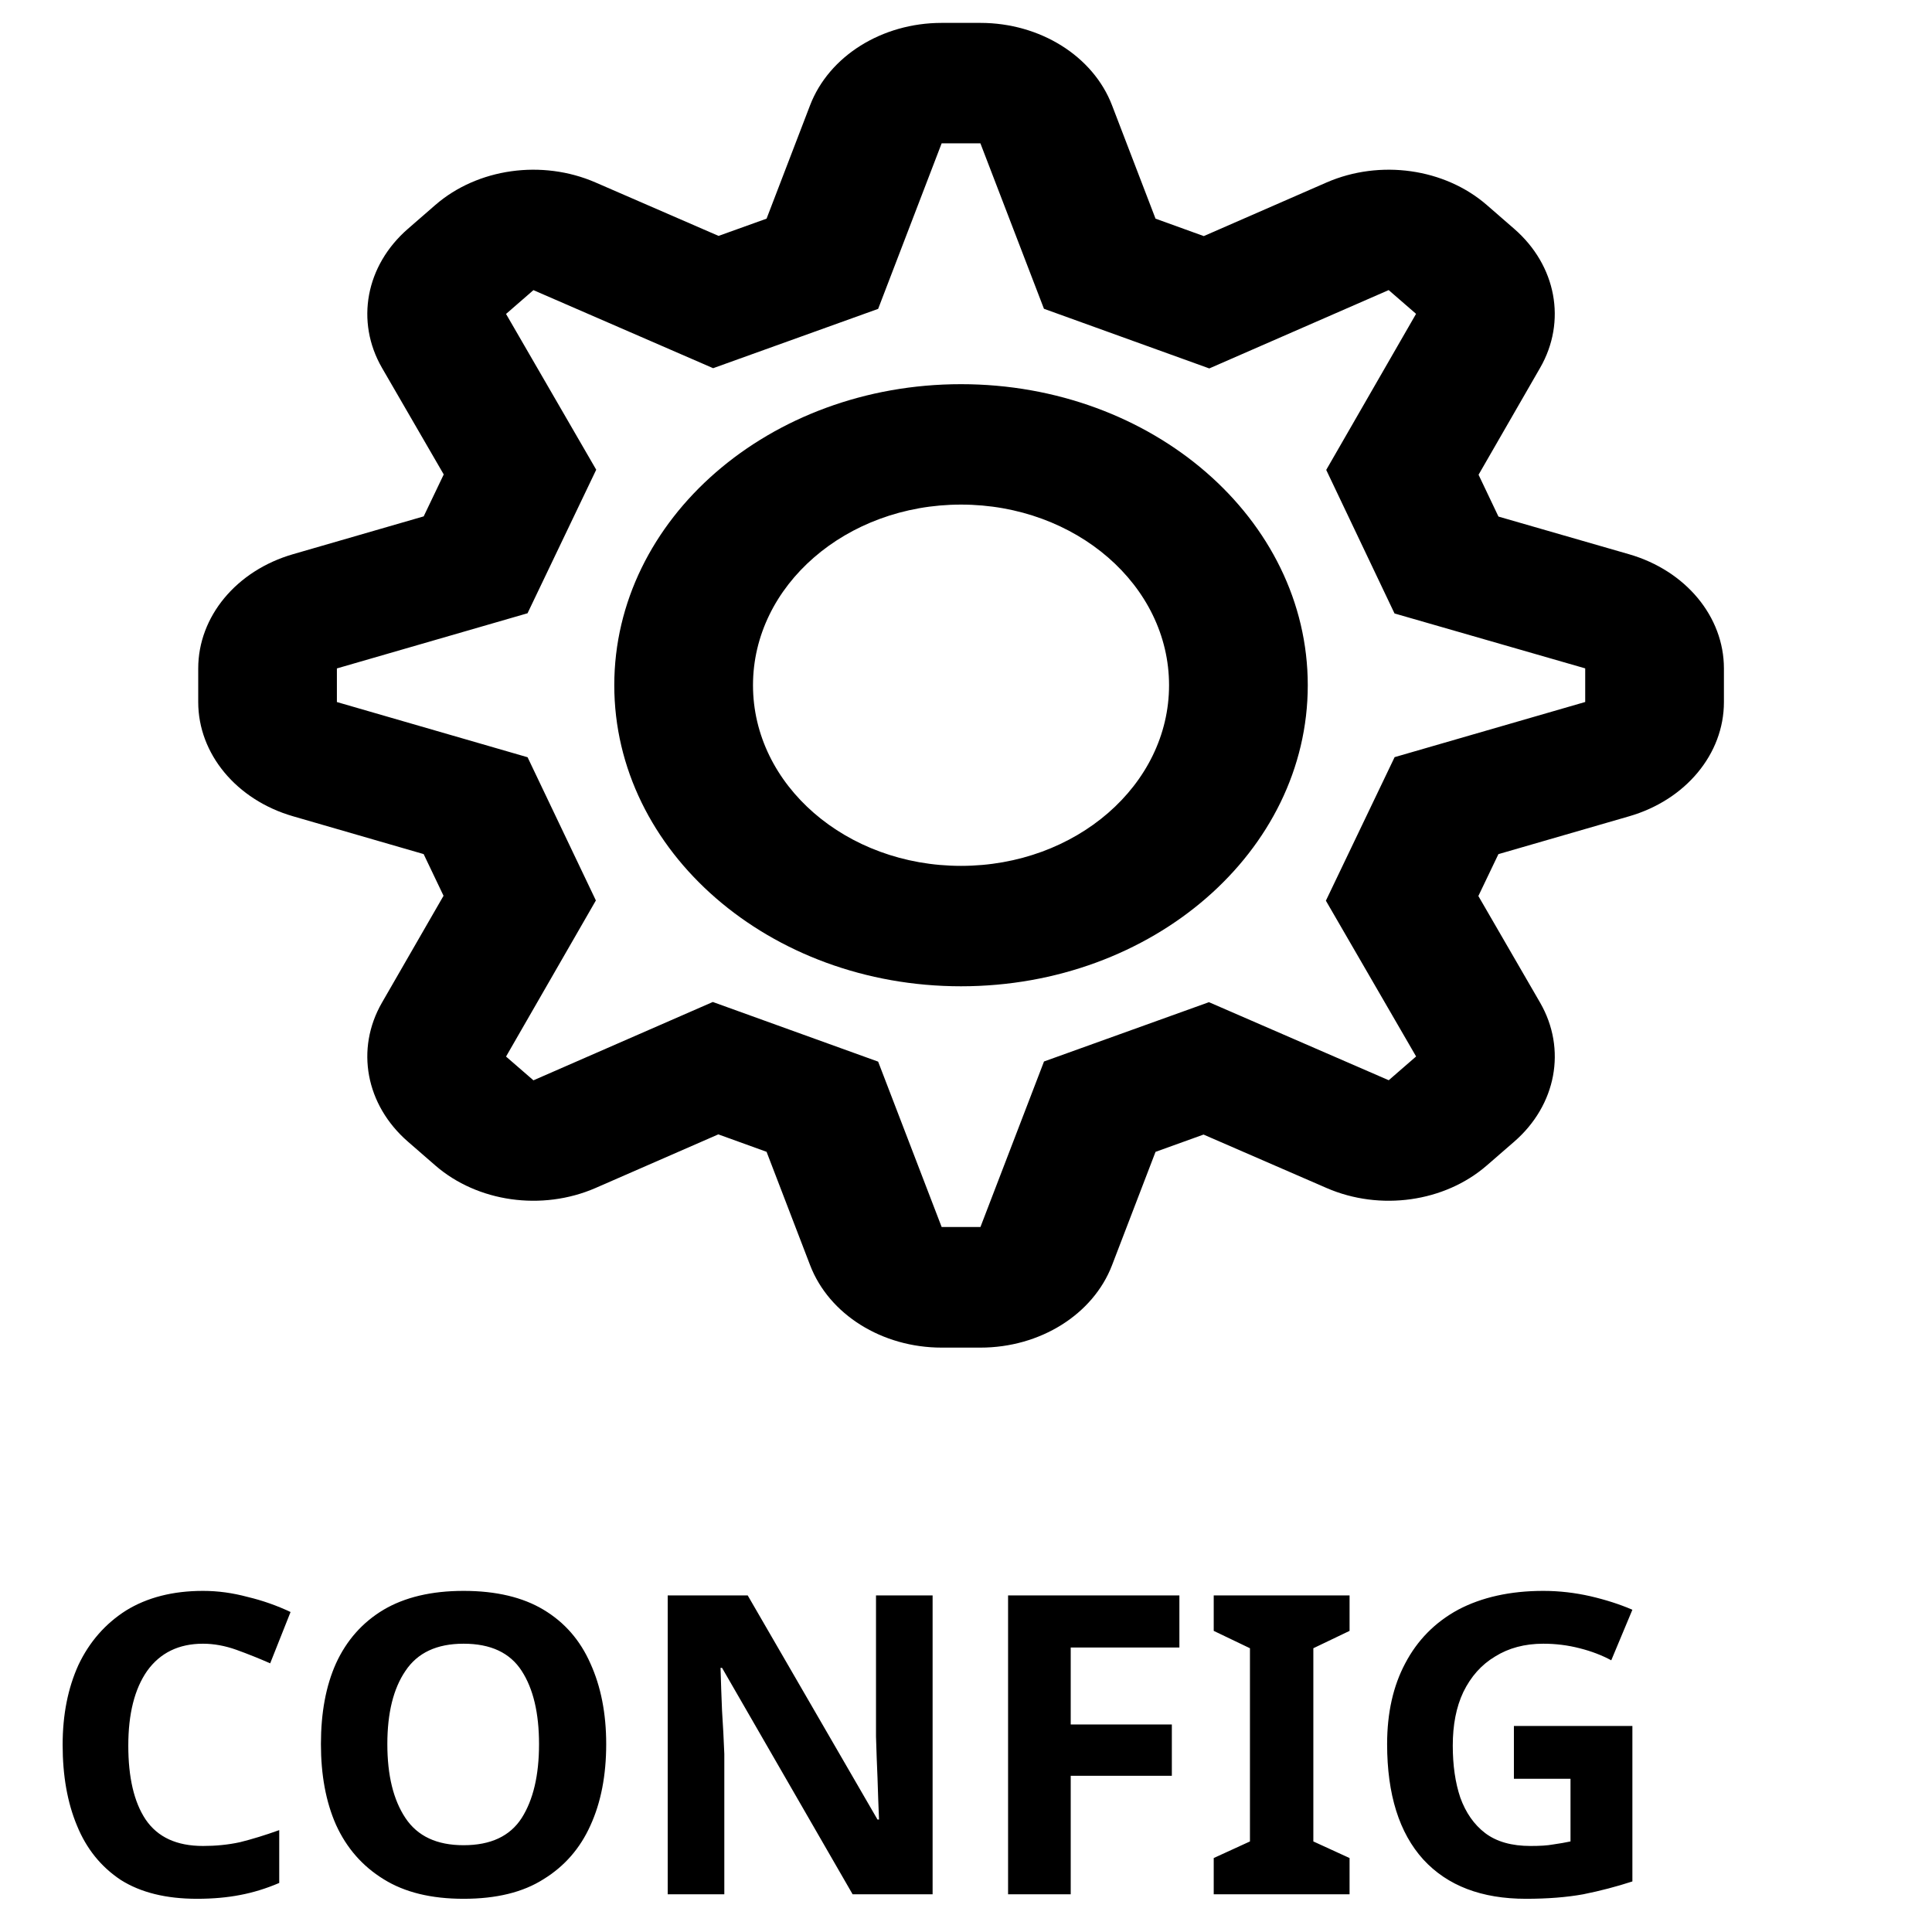
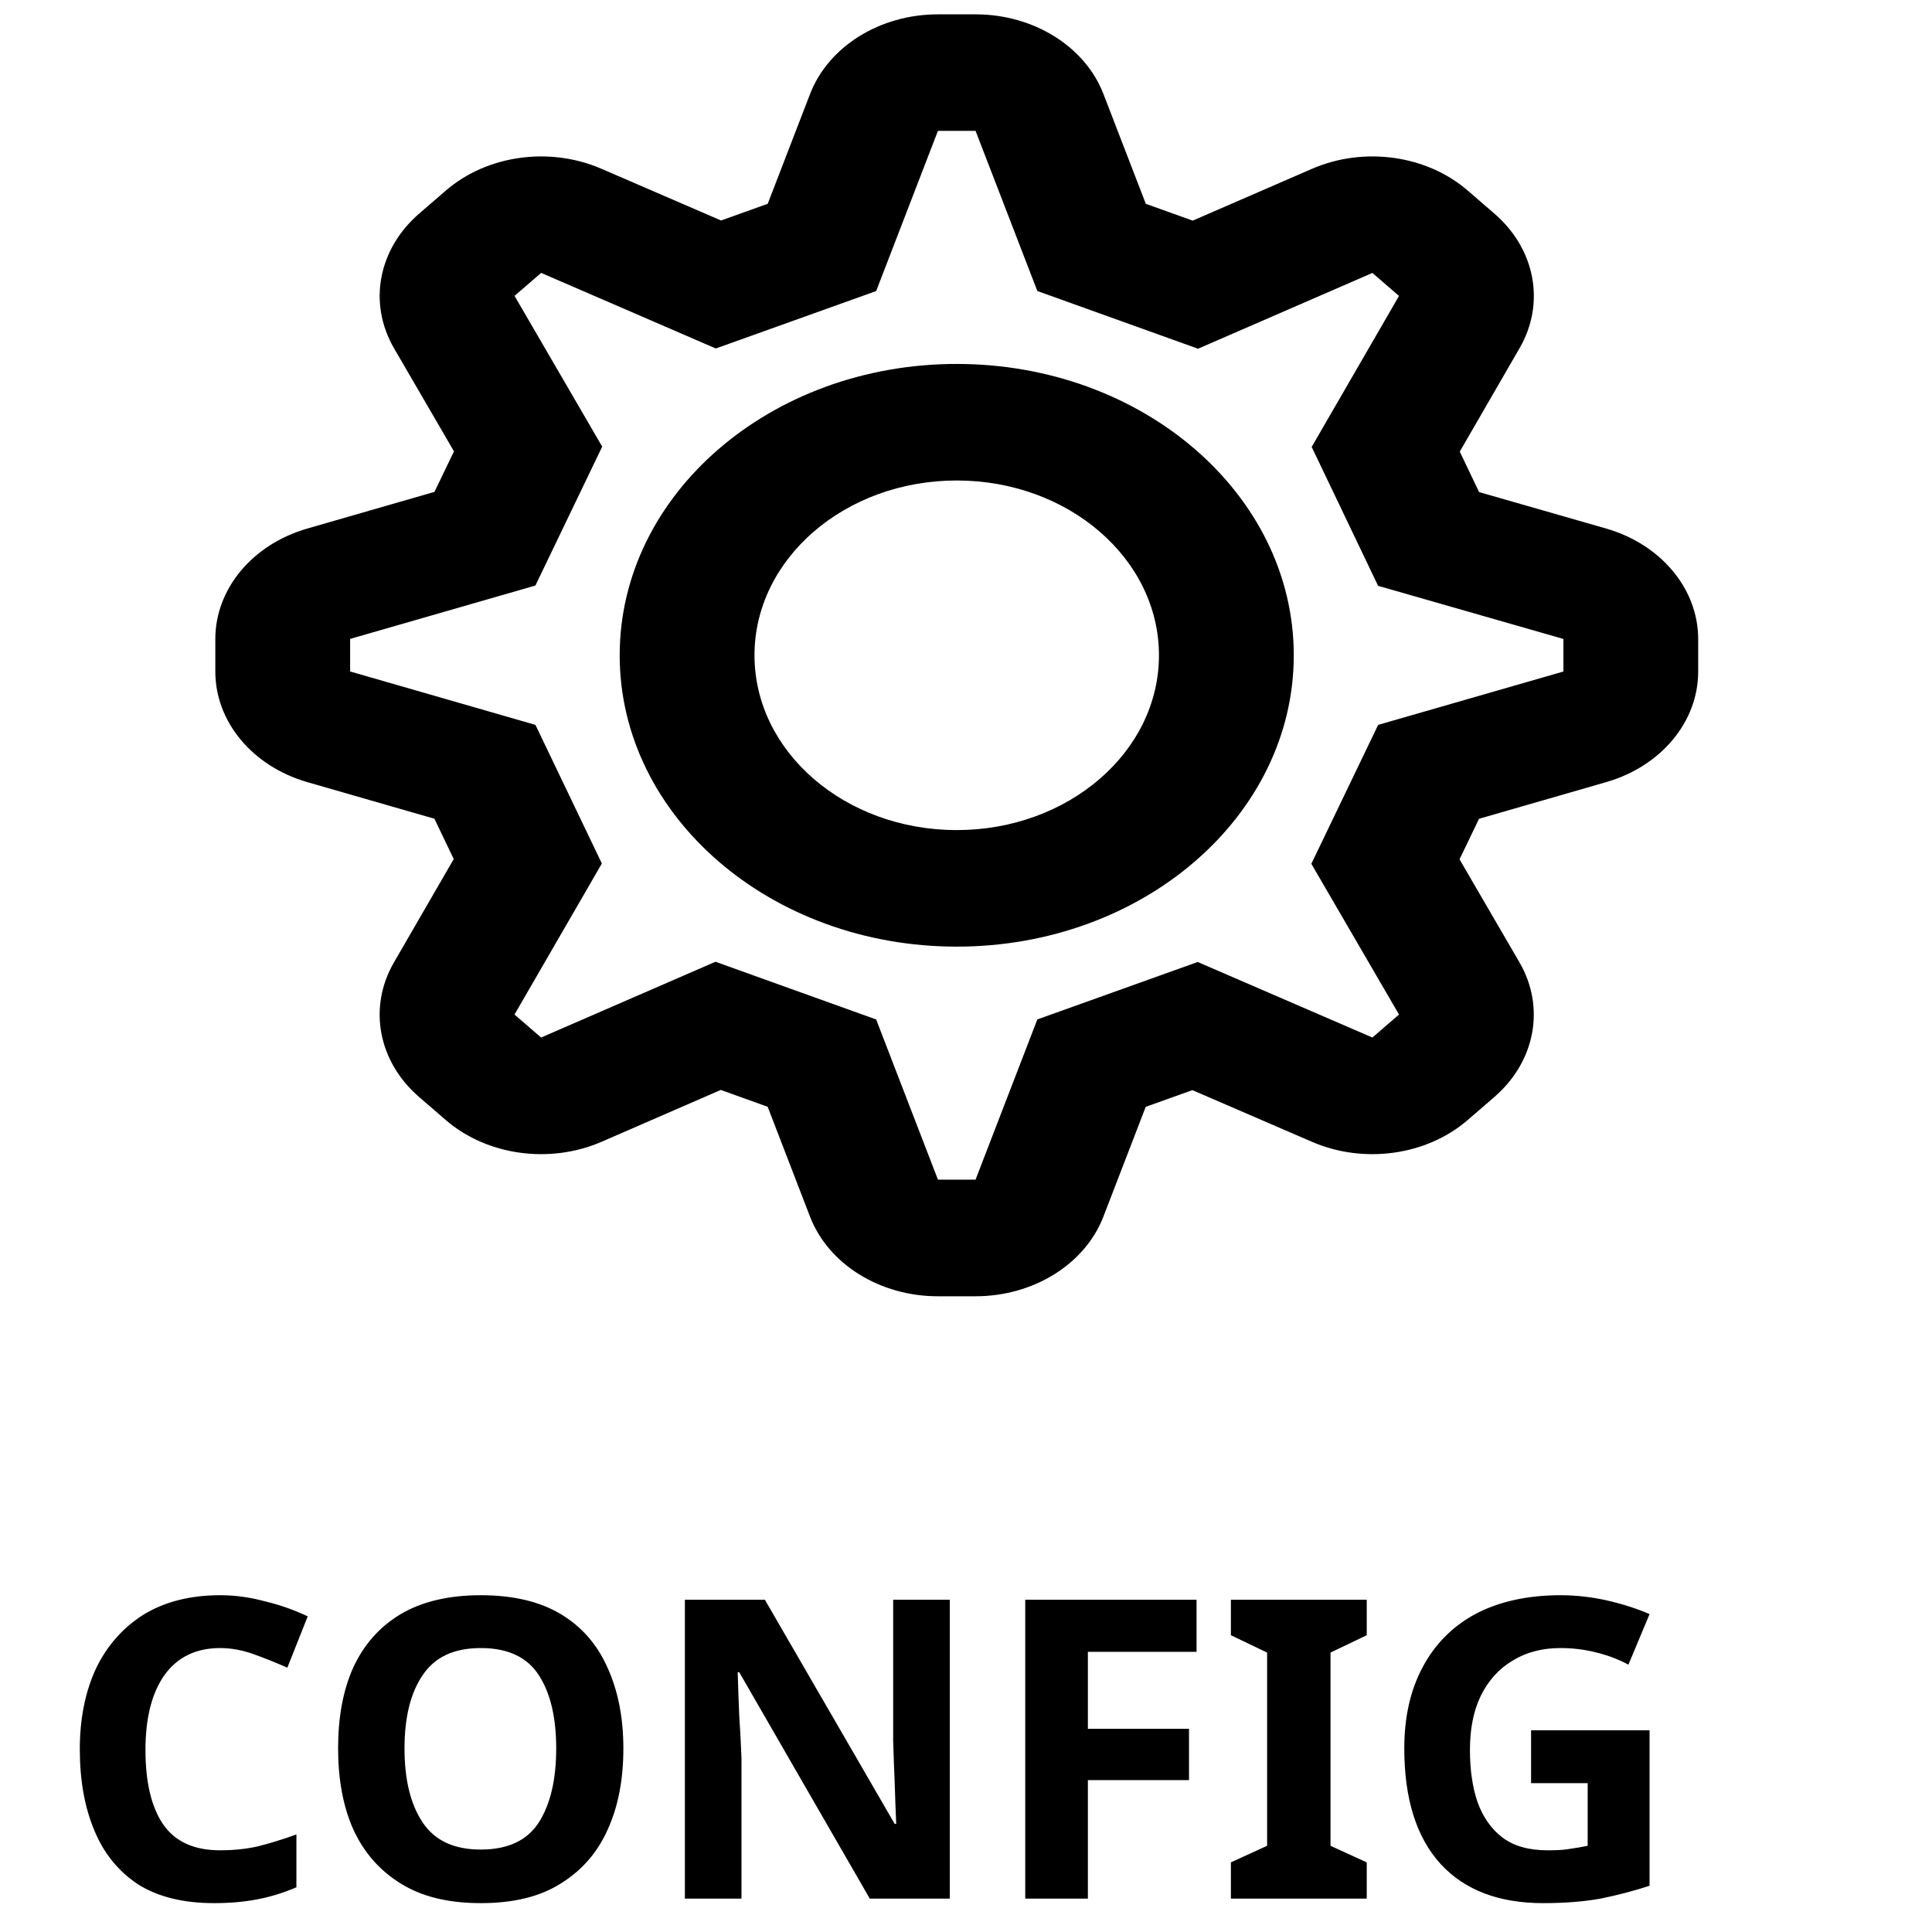
<svg xmlns="http://www.w3.org/2000/svg" width="40" height="40" viewBox="0 0 40 40" version="1.1" id="svg211">
  <defs id="defs215" />
-   <path fill-rule="evenodd" clip-rule="evenodd" d="m 16.772,2.179 -0.901,2.348 -0.994,0.357 -2.549,-1.107 C 11.222,3.297 9.887,3.485 9.013,4.244 L 8.446,4.737 C 7.572,5.496 7.355,6.655 7.908,7.615 L 9.187,9.823 8.772,10.691 6.067,11.474 c -1.173,0.339 -1.963,1.292 -1.963,2.365 v 0.696 c 0,1.073 0.791,2.026 1.963,2.365 l 2.704,0.783 0.412,0.863 -1.275,2.213 c -0.553,0.96 -0.336,2.119 0.538,2.878 L 9.013,24.13 c 0.874,0.759 2.209,0.947 3.315,0.467 l 2.544,-1.111 0.999,0.361 0.902,2.349 c 0.391,1.018 1.488,1.705 2.724,1.705 h 0.802 c 1.236,0 2.333,-0.687 2.724,-1.705 l 0.901,-2.348 0.994,-0.358 2.549,1.107 c 1.105,0.48 2.441,0.292 3.315,-0.467 l 0.567,-0.492 c 0.874,-0.759 1.091,-1.918 0.538,-2.878 l -1.279,-2.209 0.415,-0.867 2.705,-0.783 c 1.173,-0.339 1.964,-1.292 1.964,-2.365 v -0.696 c 0,-1.073 -0.791,-2.026 -1.964,-2.365 L 31.024,10.695 30.612,9.829 31.887,7.615 C 32.439,6.655 32.223,5.496 31.349,4.737 L 30.782,4.244 C 29.908,3.485 28.572,3.297 27.467,3.777 L 24.923,4.888 23.924,4.527 23.023,2.179 C 22.632,1.161 21.534,0.474 20.298,0.474 h -0.802 c -1.236,0 -2.333,0.687 -2.724,1.705 z M 14.765,7.623 18.181,6.395 19.496,2.967 h 0.802 l 1.316,3.426 3.423,1.235 3.714,-1.622 0.567,0.492 -1.86,3.231 1.414,2.972 3.948,1.137 v 0.696 l -3.946,1.142 -1.423,2.972 1.868,3.225 -0.567,0.492 -3.722,-1.616 -3.415,1.228 -1.316,3.427 H 19.496 L 18.181,21.98 14.758,20.745 11.044,22.367 10.477,21.875 12.337,18.643 10.923,15.678 6.975,14.535 V 13.839 L 10.922,12.697 12.344,9.725 10.477,6.5 11.044,6.007 Z m 5.132,12.797 c -3.965,0 -7.179,-2.791 -7.179,-6.233 0,-3.442 3.214,-6.233 7.179,-6.233 3.965,0 7.179,2.791 7.179,6.233 0,3.443 -3.214,6.233 -7.179,6.233 z m 4.307,-6.233 c 0,2.066 -1.929,3.74 -4.307,3.74 -2.379,0 -4.307,-1.674 -4.307,-3.74 0,-2.065 1.928,-3.74 4.307,-3.74 2.379,0 4.307,1.674 4.307,3.74 z" id="path209" style="stroke-width:1.46" />
-   <text xml:space="preserve" style="font-size:8.667px;line-height:1.25;font-family:sans-serif" x="0.797" y="39.219" id="text802">
-     <tspan id="tspan800" x="0.797" y="39.219" style="font-style:normal;font-variant:normal;font-weight:bold;font-stretch:normal;font-size:8.667px;font-family:sans-serif;-inkscape-font-specification:'sans-serif Bold'">CONFIG</tspan>
+   <path fill-rule="evenodd" clip-rule="evenodd" d="M 16.771,1.947 15.895,4.219 14.929,4.565 12.451,3.494 C 11.377,3.029 10.079,3.211 9.23,3.946 L 8.679,4.422 C 7.829,5.156 7.618,6.278 8.156,7.207 L 9.399,9.345 8.995,10.184 6.366,10.942 c -1.14,0.328 -1.908,1.25 -1.908,2.289 v 0.674 c 0,1.039 0.769,1.961 1.908,2.289 l 2.628,0.757 0.4,0.835 -1.239,2.142 c -0.537,0.929 -0.327,2.051 0.523,2.785 l 0.551,0.476 c 0.85,0.734 2.147,0.916 3.222,0.452 l 2.472,-1.075 0.971,0.349 0.876,2.273 c 0.38,0.985 1.446,1.65 2.648,1.65 h 0.779 c 1.201,0 2.268,-0.665 2.648,-1.65 l 0.876,-2.272 0.966,-0.346 2.478,1.071 c 1.075,0.464 2.372,0.282 3.222,-0.452 l 0.551,-0.476 c 0.849,-0.734 1.06,-1.856 0.523,-2.785 l -1.243,-2.137 0.404,-0.839 2.629,-0.758 c 1.14,-0.328 1.908,-1.25 1.908,-2.289 v -0.674 c 0,-1.038 -0.769,-1.961 -1.908,-2.289 L 30.623,10.188 30.223,9.35 31.462,7.207 C 31.999,6.278 31.789,5.156 30.939,4.422 L 30.388,3.946 C 29.539,3.211 28.241,3.029 27.166,3.494 L 24.694,4.568 23.723,4.22 22.846,1.947 C 22.466,0.962 21.4,0.297 20.198,0.297 h -0.779 c -1.201,0 -2.268,0.665 -2.648,1.65 z m -1.951,5.268 3.32,-1.189 1.279,-3.317 h 0.779 l 1.279,3.316 3.327,1.195 3.61,-1.569 0.551,0.476 -1.808,3.126 1.375,2.876 3.837,1.1 v 0.674 l -3.836,1.105 -1.383,2.876 1.815,3.121 -0.551,0.476 -3.617,-1.564 -3.32,1.189 -1.279,3.317 h -0.779 l -1.279,-3.316 -3.327,-1.195 -3.61,1.569 -0.551,-0.476 1.809,-3.127 -1.375,-2.87 -3.837,-1.106 v -0.674 l 3.836,-1.105 1.383,-2.876 -1.815,-3.121 0.551,-0.476 z m 4.988,12.384 c -3.854,0 -6.978,-2.701 -6.978,-6.032 0,-3.331 3.124,-6.032 6.978,-6.032 3.854,0 6.978,2.701 6.978,6.032 0,3.331 -3.124,6.032 -6.978,6.032 z m 4.187,-6.032 c 0,1.999 -1.875,3.619 -4.187,3.619 -2.312,0 -4.187,-1.62 -4.187,-3.619 0,-1.999 1.874,-3.619 4.187,-3.619 2.312,0 4.187,1.62 4.187,3.619 z" id="path209" style="stroke-width:1.415" />
+   <text xml:space="preserve" style="font-size:8.667px;line-height:1.25;font-family:sans-serif" x="1.151" y="39.308" id="text802">
+     <tspan id="tspan800" x="1.151" y="39.308" style="font-style:normal;font-variant:normal;font-weight:bold;font-stretch:normal;font-size:8.667px;font-family:sans-serif;-inkscape-font-specification:'sans-serif Bold'">CONFIG</tspan>
  </text>
</svg>
